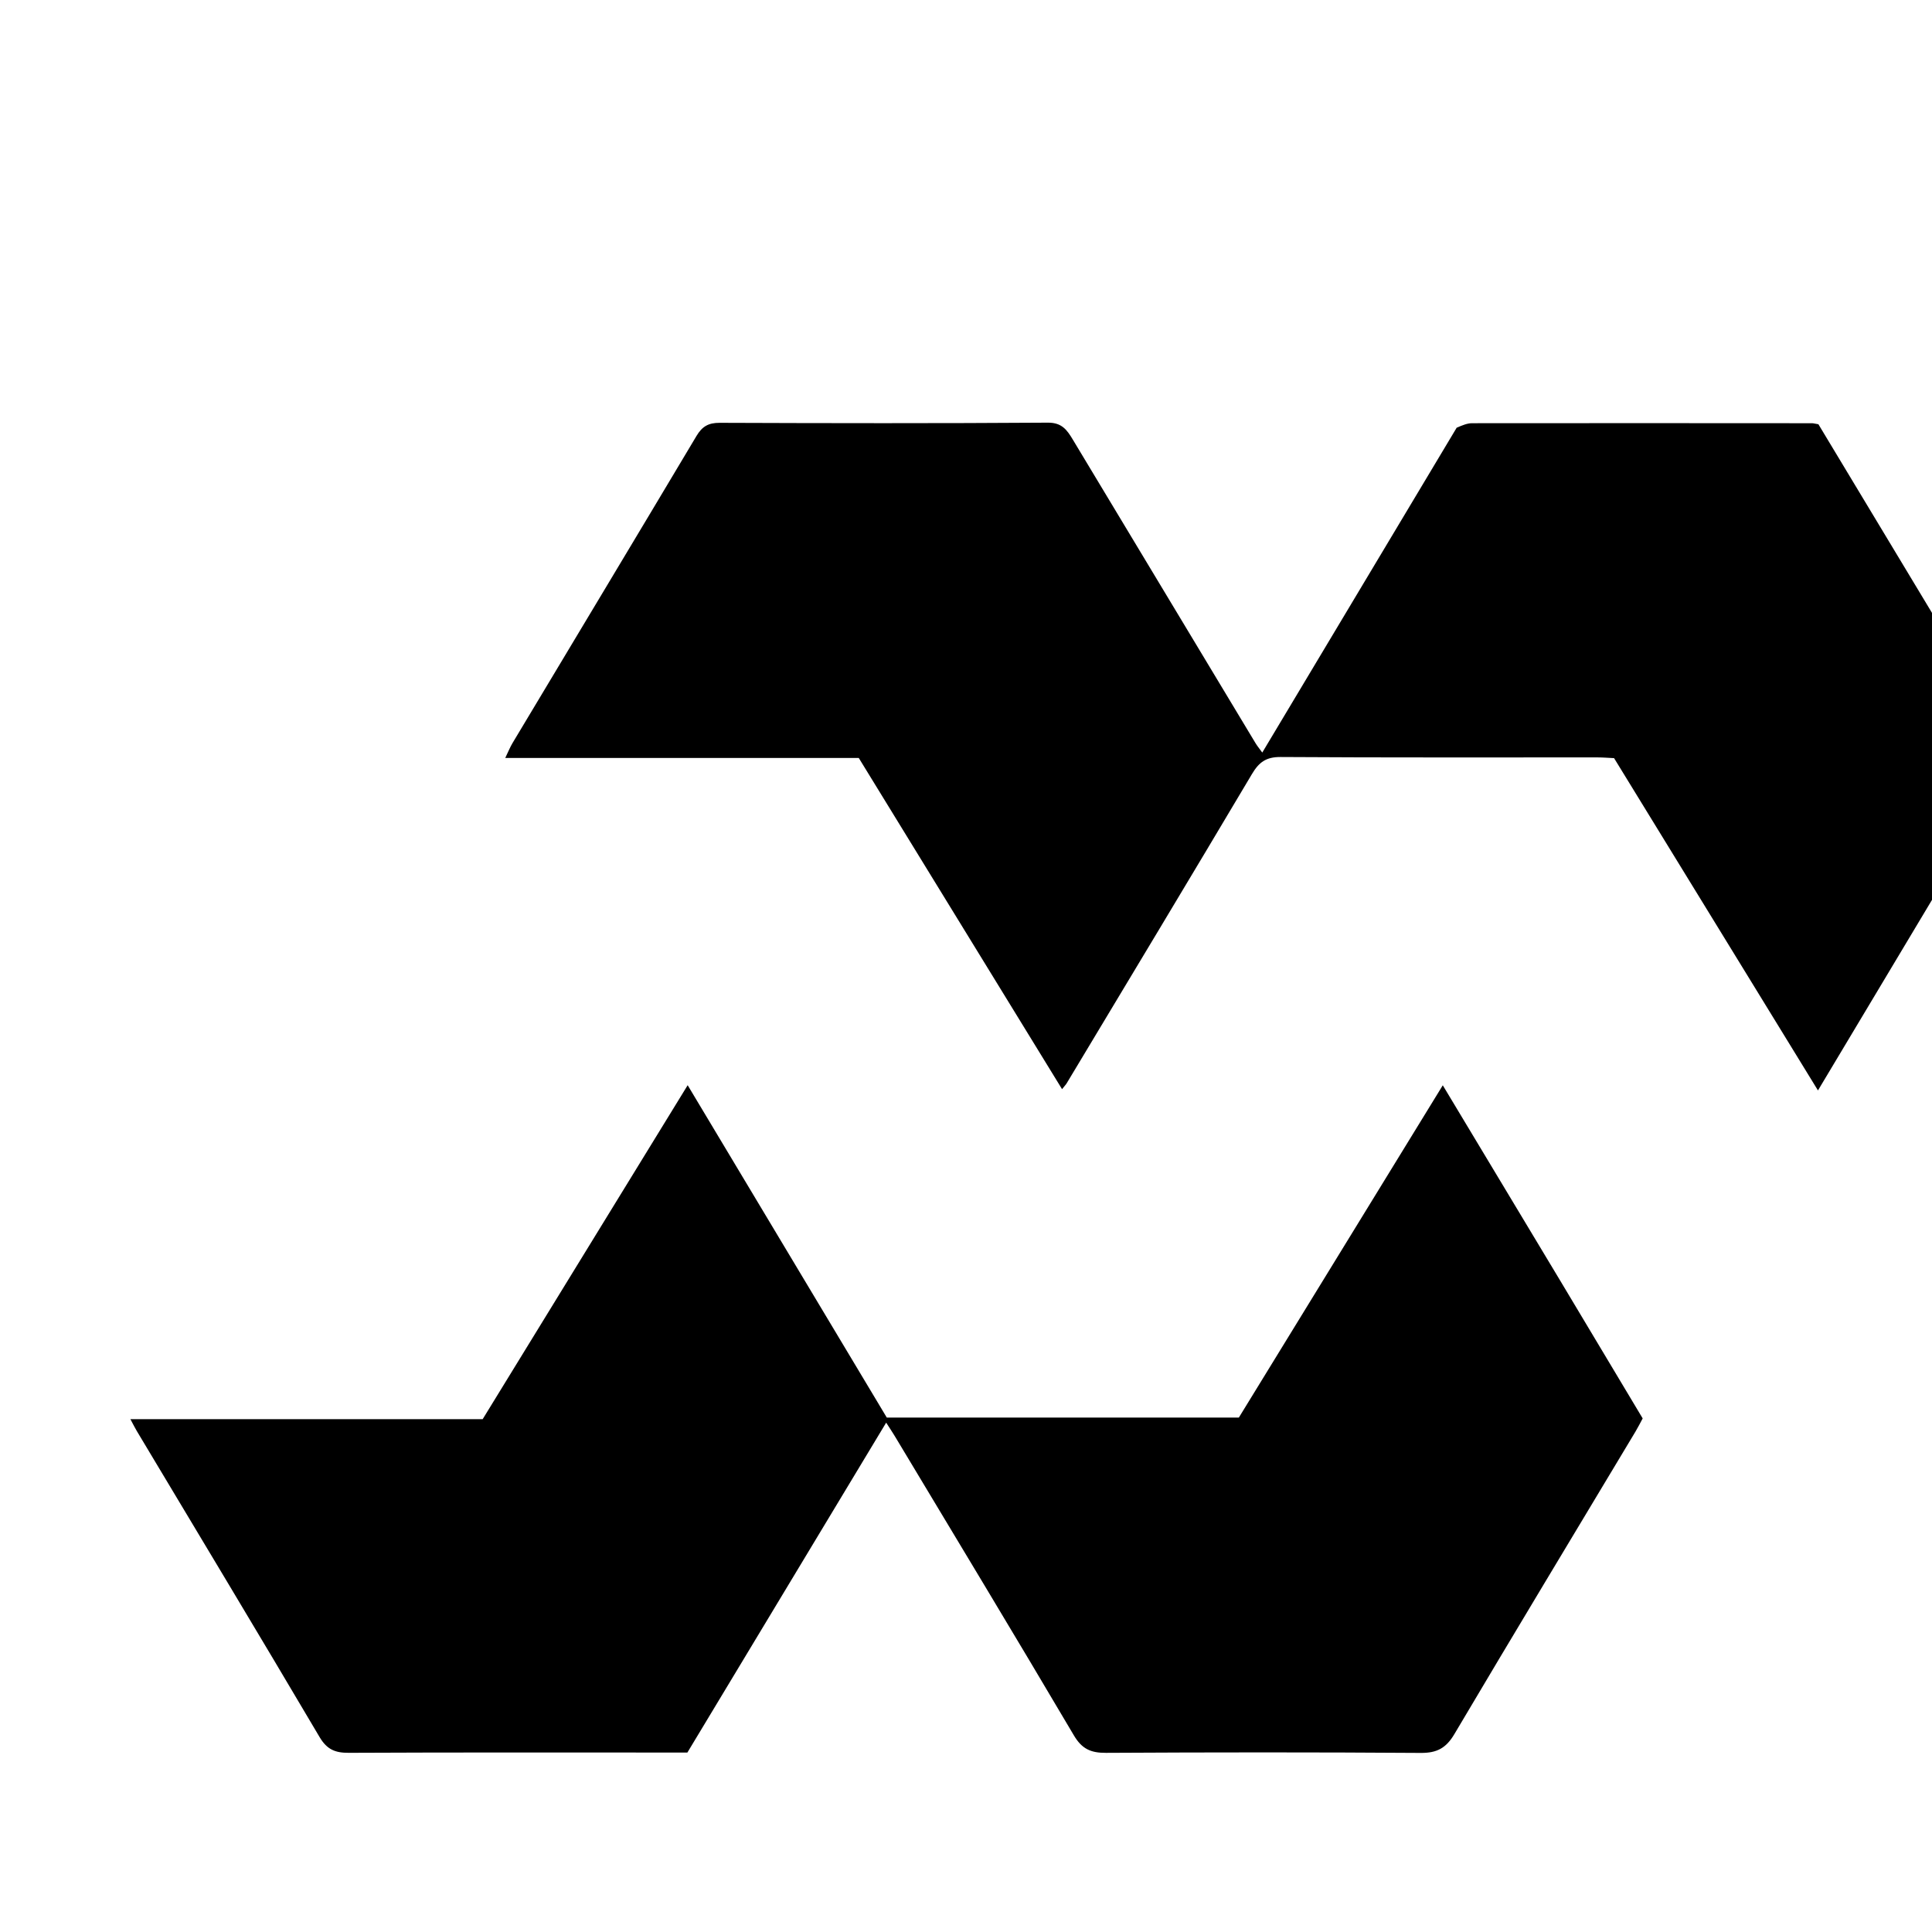
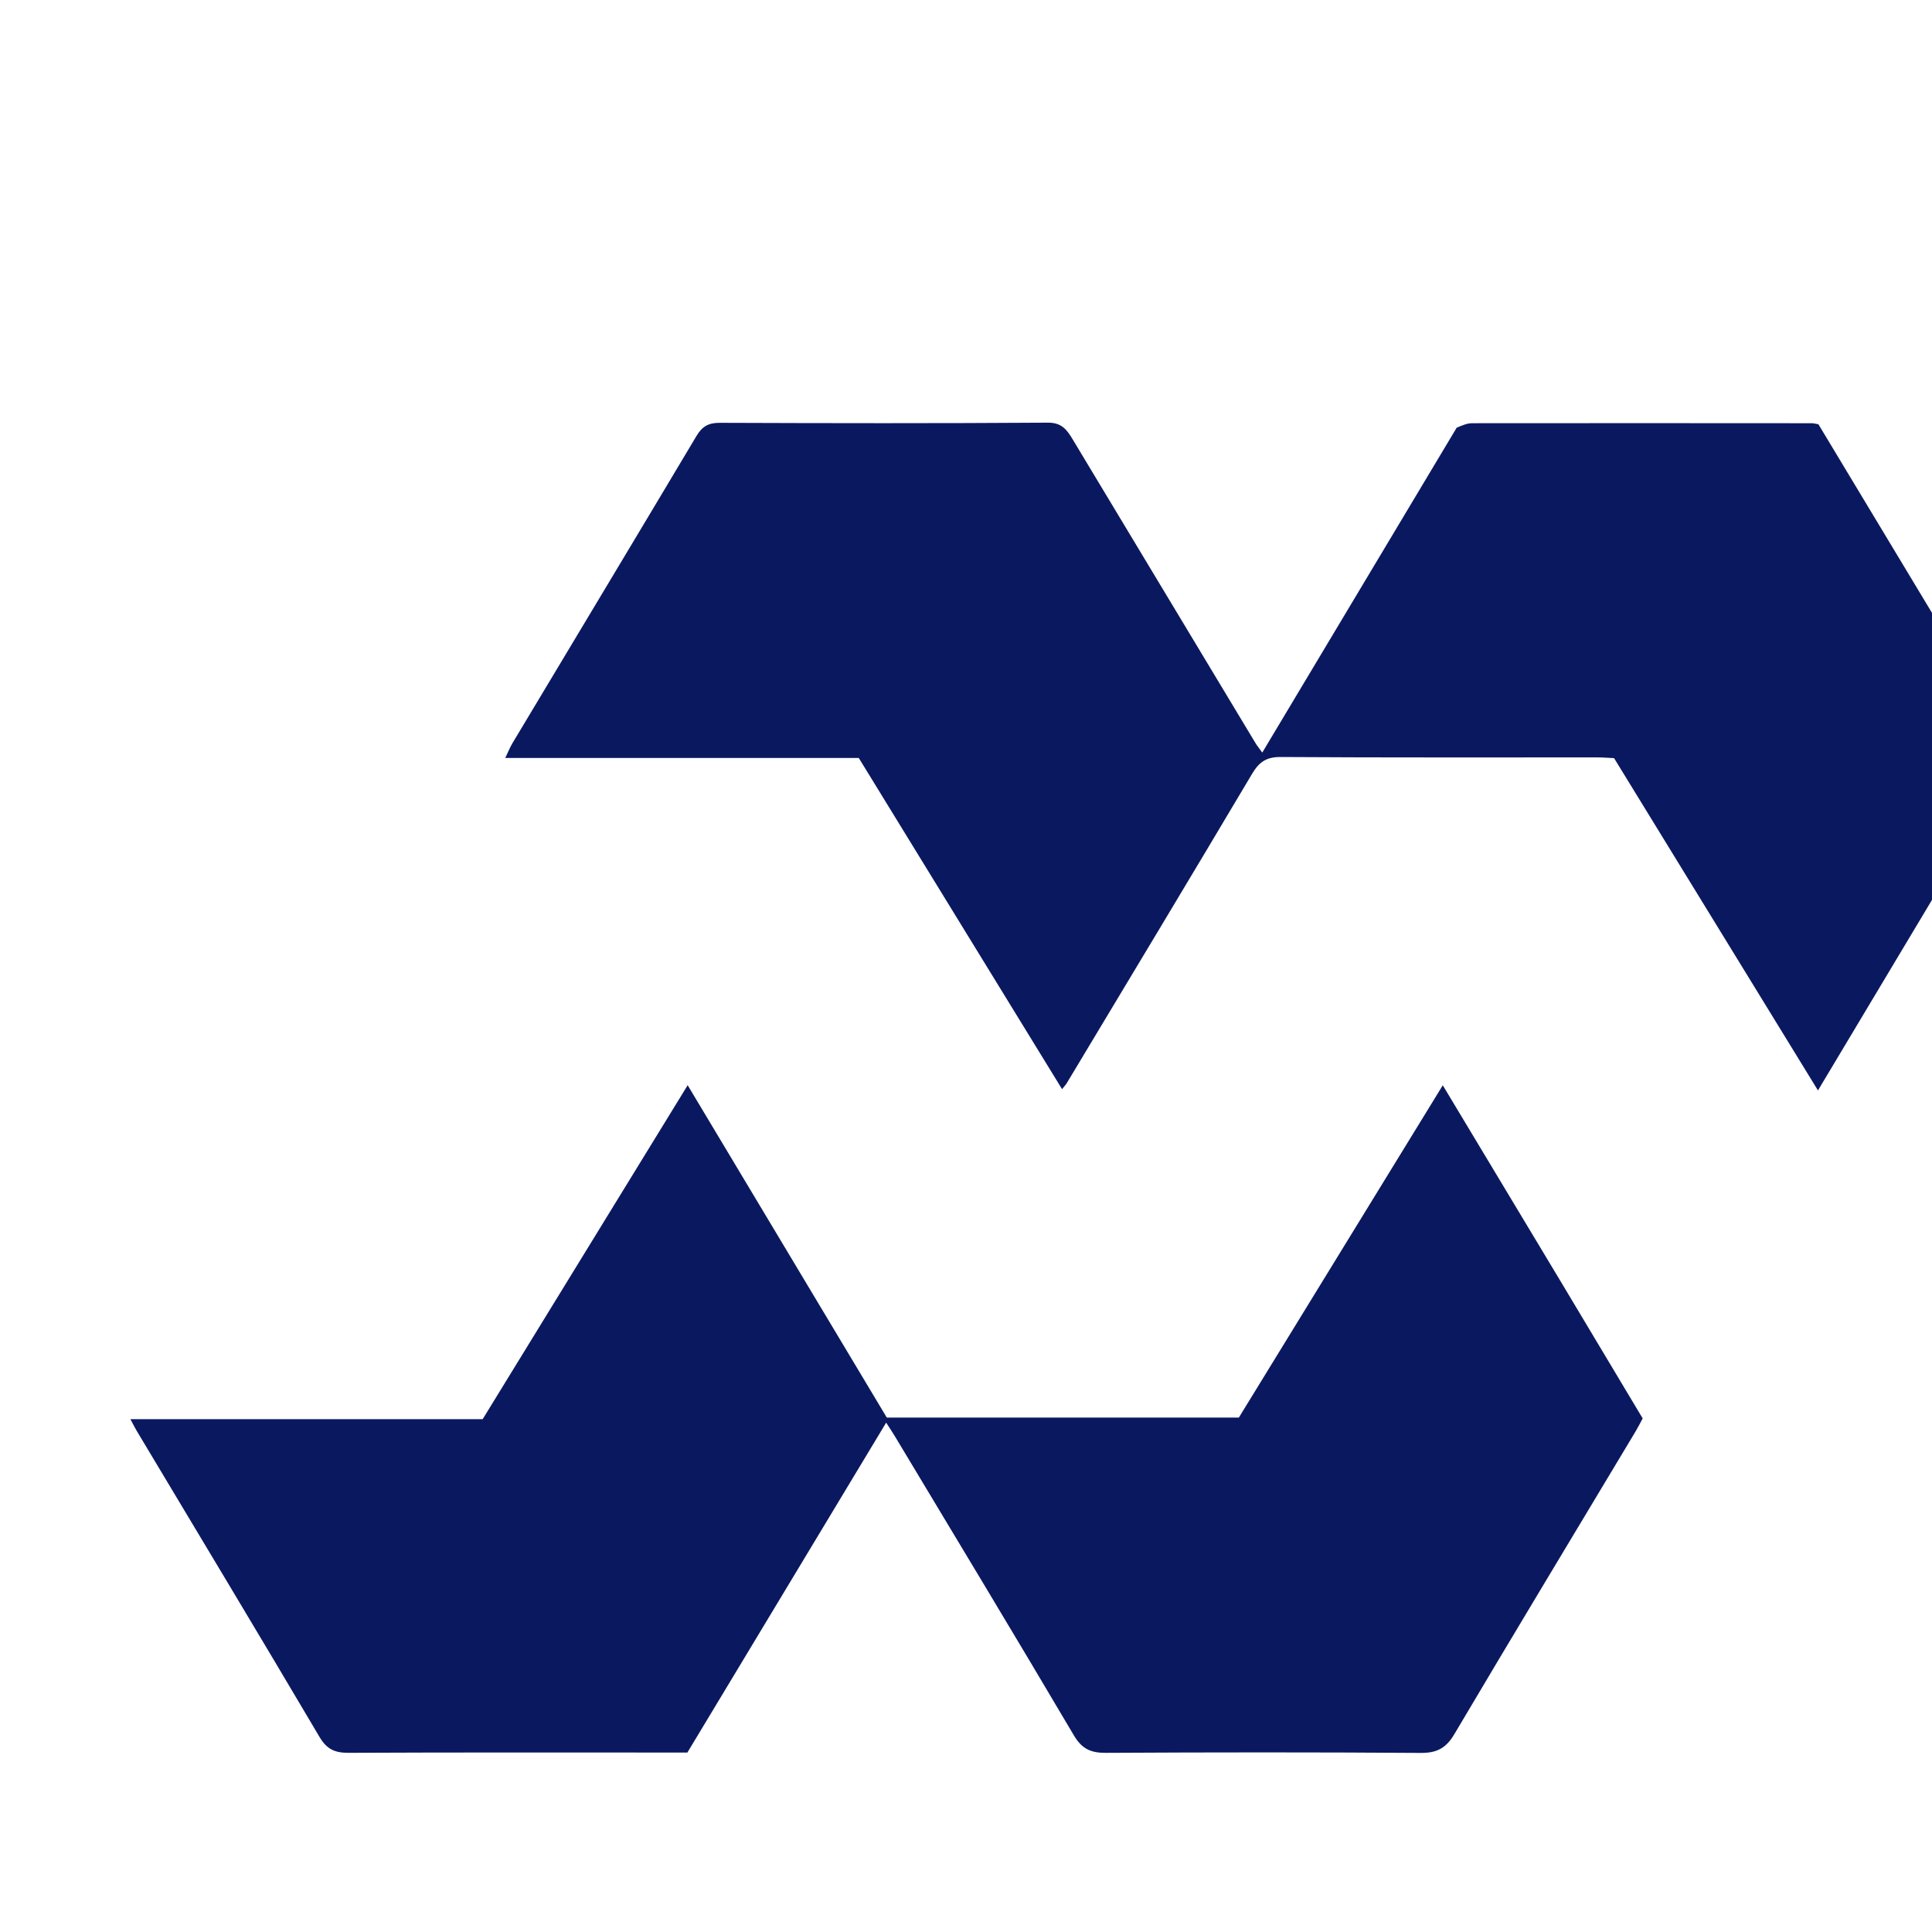
<svg xmlns="http://www.w3.org/2000/svg" width="100" height="100" viewBox="0 0 1000 1000" xml:space="preserve">
  <path fill="currentcolor" d="M753.965 221.39c2.923-1.253 5.447-2.332    7.971-2.335 58.659-.074 117.317-.032 175.976.004.653    0 1.306.205    3.295.537l103.38 171.675-103.612 173.133L835.44    392.41c-2.787-.128-5.705-.377-8.623-.378-54.659-.023-109.32.144-163.977-.207-7.429-.047-11.152    2.629-14.787    8.745-31.778 53.49-63.894 106.778-95.925    160.116-.473.788-1.142 1.46-2.414    3.057l-105.22-171.43H261.52c1.57-3.244 2.484-5.575    3.753-7.693    31.76-53.002 63.609-105.95    95.257-159.017 2.897-4.858    6.16-6.772 11.913-6.75    56.658.212 113.319.297    169.975-.083    7.219-.049 9.89 3.805    12.839 8.708 31.52 52.412    63.06 104.813 94.613 157.204.834 1.386 1.89 2.64    3.481    4.837 33.661-56.244 66.938-111.848 100.614-168.128z" />
  <path fill="currentcolor" d="M808.122    663.79c14.212 23.73 28.04 46.84    42.126 70.38-1.244 2.286-2.4    4.608-3.73 6.826-31.287    52.163-62.733 104.23-93.73 156.566-4.283    7.233-9.019 9.805-17.386    9.746-54.318-.38-108.64-.335-162.957-.037-7.788.043-12.43-1.967-16.625-9.073-30.566-51.769-61.67-103.22-92.615-154.764-1.302-2.17-2.724-4.267-4.525-7.076L355.79    907.113h-8.323c-55.653    0-111.306-.114-166.958.143-7.059.033-11.29-1.71-15.122-8.198-31.263-52.938-62.995-105.598-94.572-158.351-.992-1.658-1.843-3.4-3.32-6.147h182.334c35.337-57.566    70.37-114.635    106.109-172.858l103.058    172.02h182.237l105.55-171.977c20.752    34.529 40.854 67.976    61.34 102.044z" />
  <style>
		path {
- 			fill: #000
+ 			fill: #0a195f
		}

		@media (prefers-color-scheme: dark) {
			path {
				fill: #4AC7F1;
			}

		}
	</style>
</svg>
